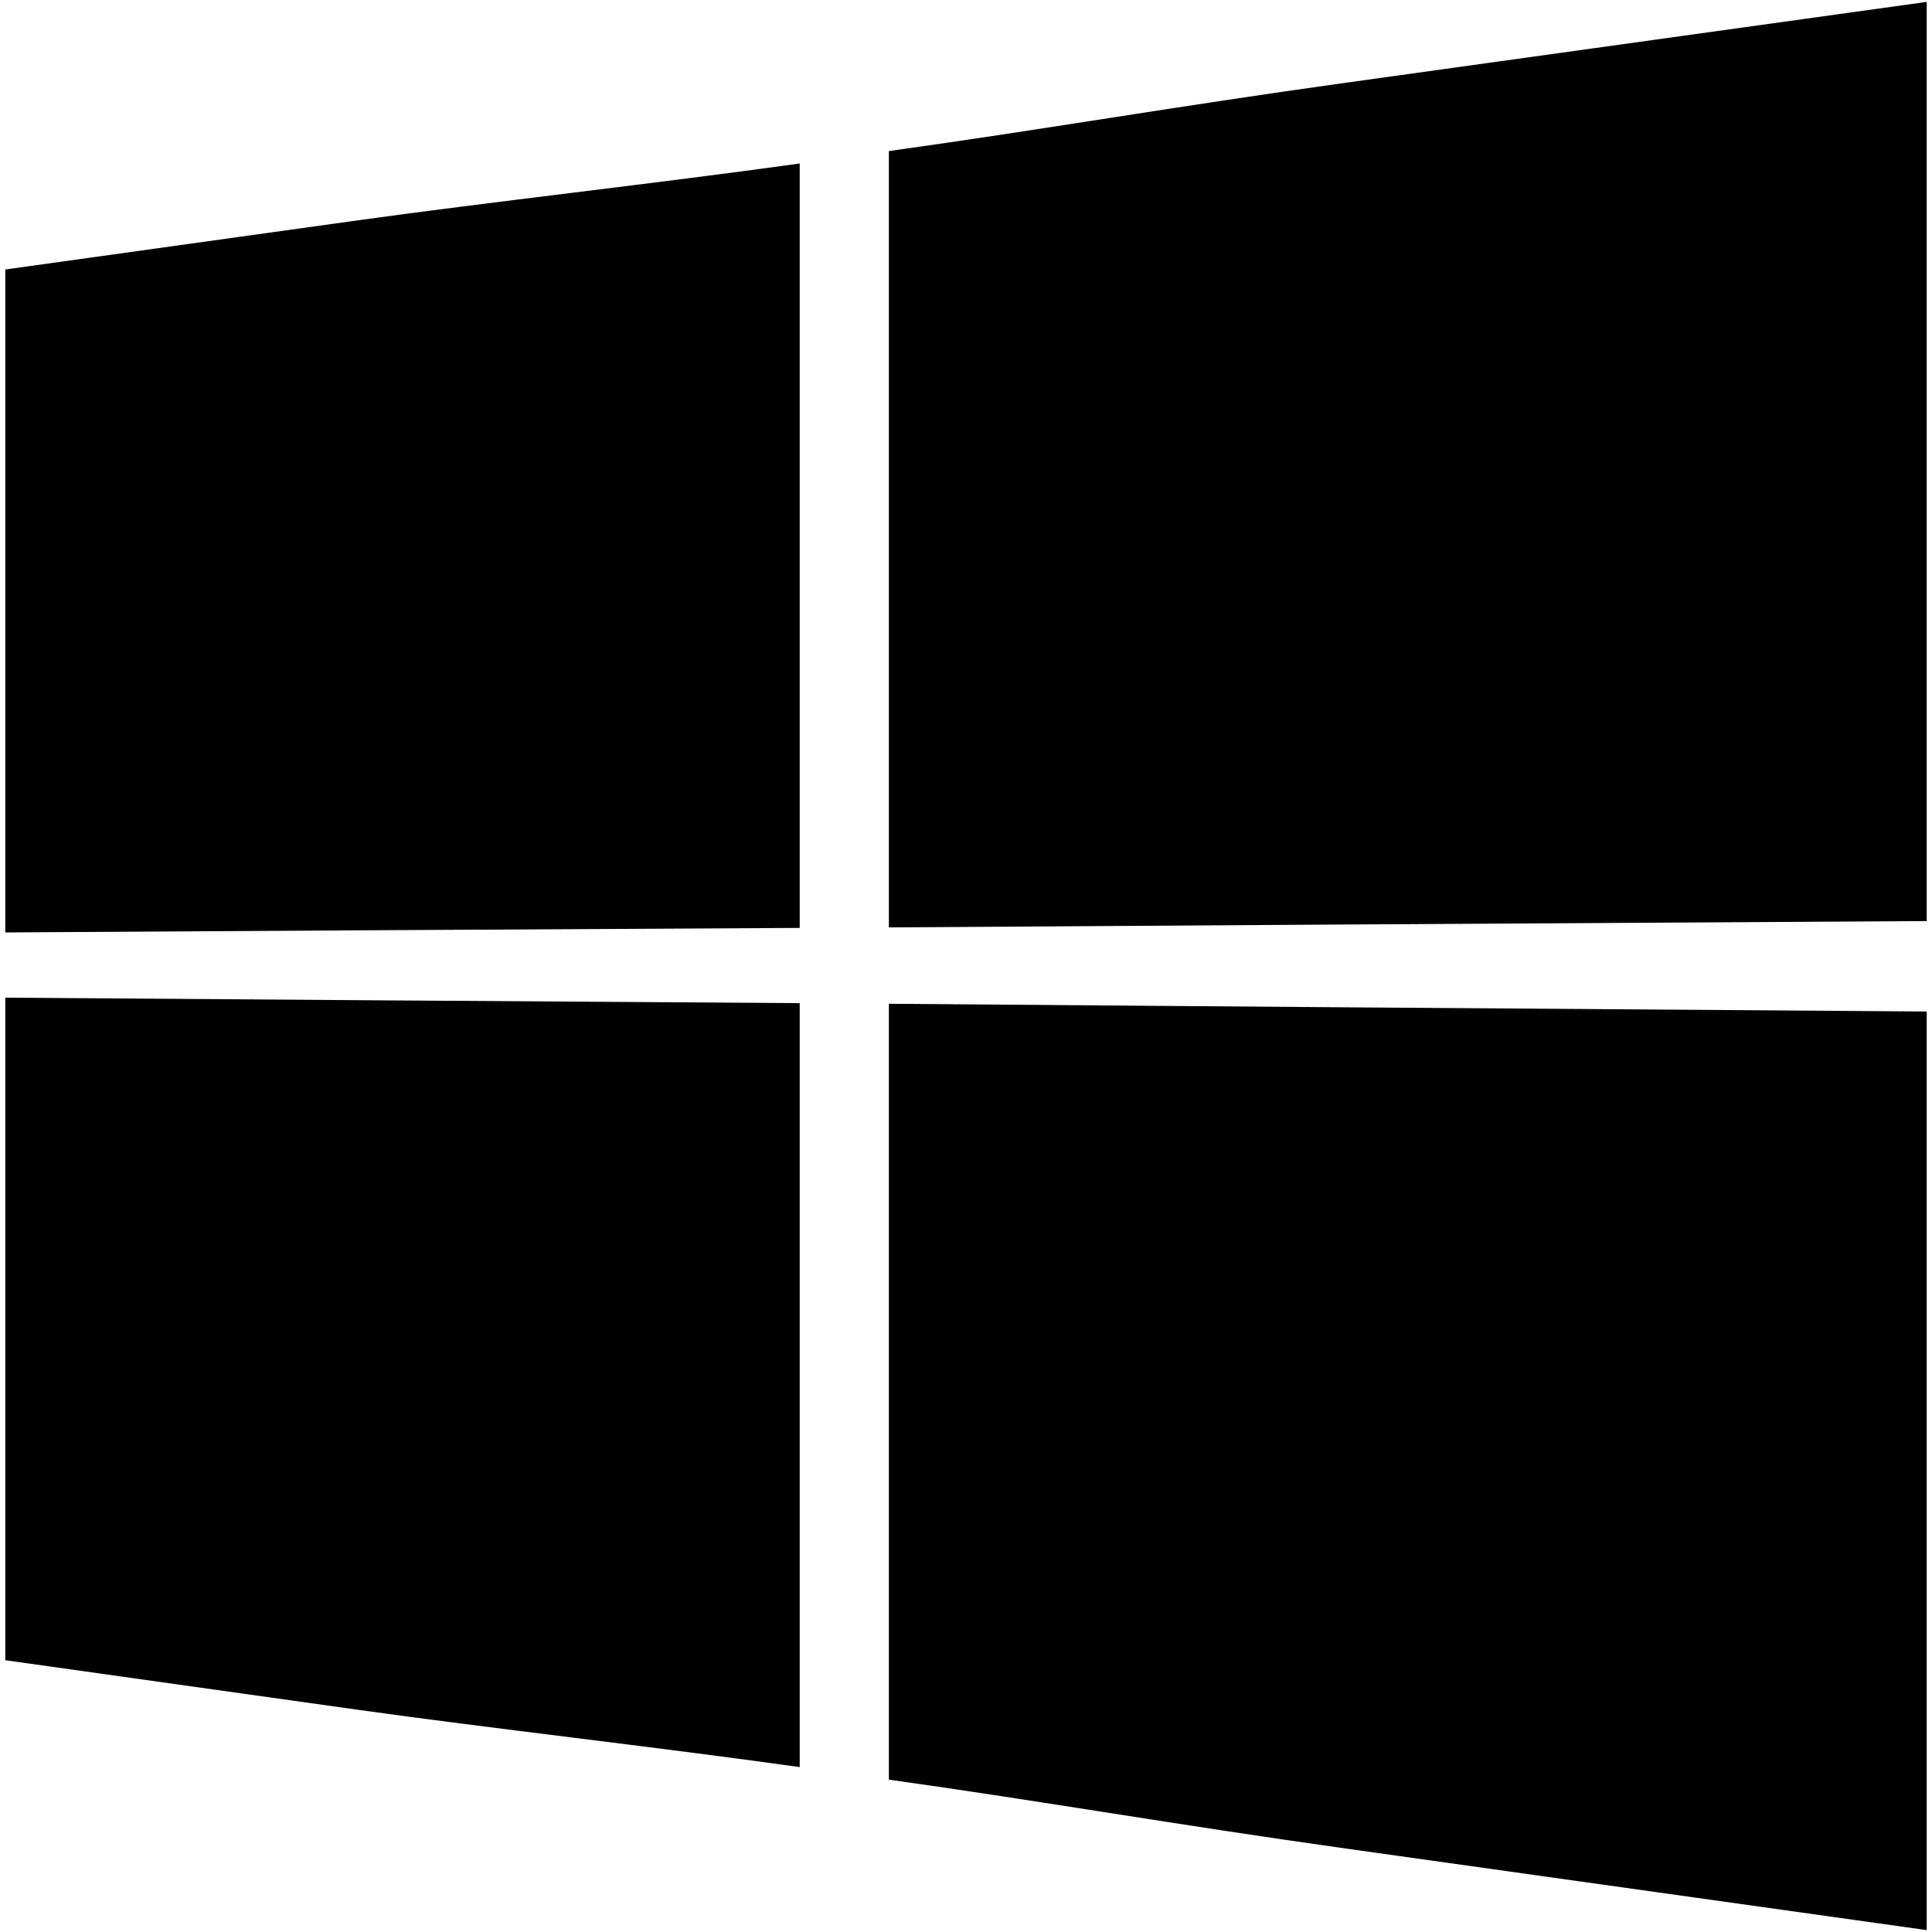
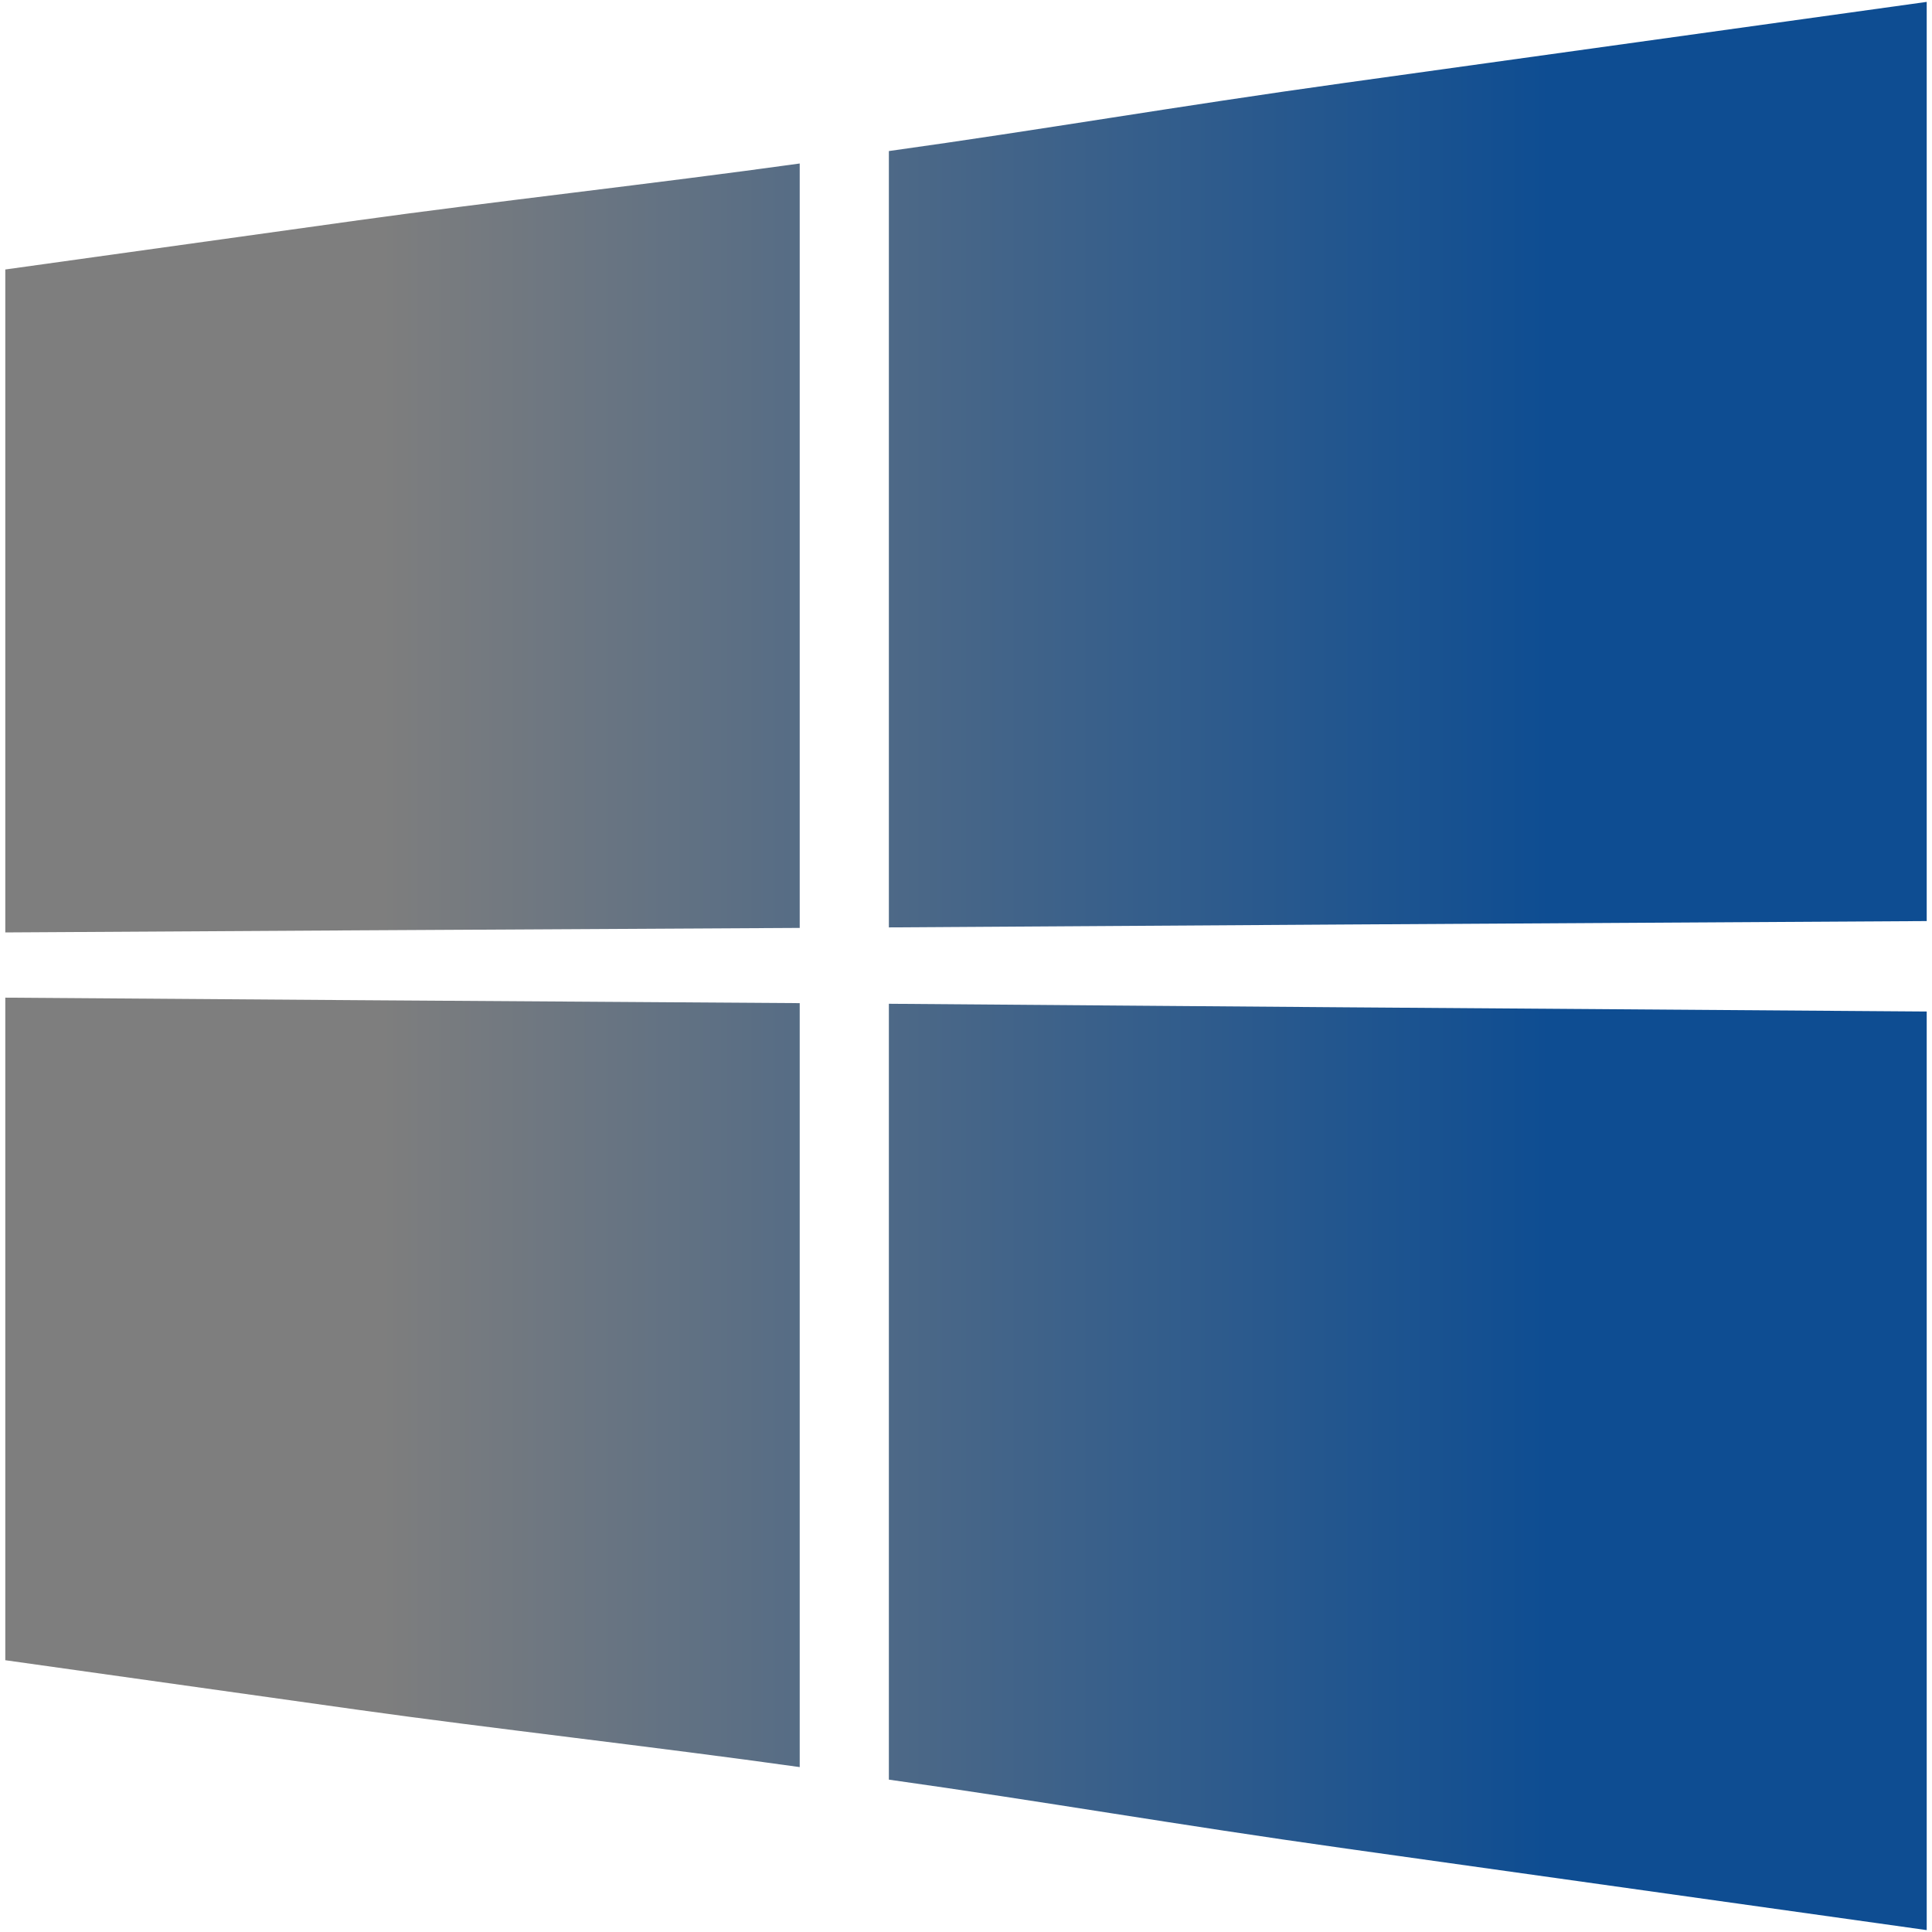
<svg xmlns="http://www.w3.org/2000/svg" version="1.1" x="0px" y="0px" width="512px" height="512px" viewBox="0 0 512 512" enable-background="new 0 0 512 512" xml:space="preserve">
-   <g id="3e91140ac1bfb9903b91c1b0ca0899f5">
+   <linearGradient id="g0">
+     <stop offset="0.2" stop-color="#7e7e7e" />
+     <stop offset="0.8" stop-color="#0E4D92" />
+   </linearGradient>
+   <g fill="url(#g0)" id="3e91140ac1bfb9903b91c1b0ca0899f5">
    <path display="inline" fill-rule="evenodd" clip-rule="evenodd" d="M510.598,0.5c-54.386,7.566-105.76,14.713-154.032,21.439   c-45.623,6.35-80.019,12.388-121.005,18.094c0,34.36,0,68.664,0,102.934c0,34.266,0,68.532,0,102.803   c40.986-0.241,75.382-0.495,121.055-0.77c48.272-0.283,99.597-0.582,153.982-0.907c0-40.579,0-81.145,0-121.72   C510.598,81.801,510.598,41.177,510.598,0.5L510.598,0.5z M211.932,43.329c-37.784,5.265-82.729,10.271-116.938,15.04   C62.35,62.913,31.186,67.261,1.402,71.417c0,29.33,0,58.633,0,87.893c0,29.268,0,58.527,0,87.794   c29.733-0.174,60.947-0.361,93.592-0.557c34.208-0.2,79.104-0.416,116.938-0.641c0-33.738,0-67.48,0-101.223   S211.932,77.156,211.932,43.329L211.932,43.329z M1.402,264.388c0,29.306,0,58.564,0,87.832s0,58.527,0,87.754   c29.733,4.184,60.897,8.566,93.538,13.149c34.216,4.807,79.157,9.859,116.991,15.174c0-33.7,0-67.442,0-101.186   c0-33.737,0-67.484,0-101.268c-37.834-0.275-82.729-0.537-116.938-0.782C62.3,264.829,31.136,264.604,1.402,264.388L1.402,264.388z    M235.561,471.62c40.986,5.759,75.382,11.839,121.055,18.256c48.272,6.782,99.597,13.993,153.982,21.624   c0-40.521,0-81.096,0-121.666c0-40.579,0-81.146,0-121.771c-54.386-0.391-105.71-0.769-153.982-1.114   c-45.673-0.328-80.068-0.641-121.055-0.939c0,34.308,0,68.578,0,102.856C235.561,403.125,235.561,437.391,235.561,471.62z" />
  </g>
</svg>
